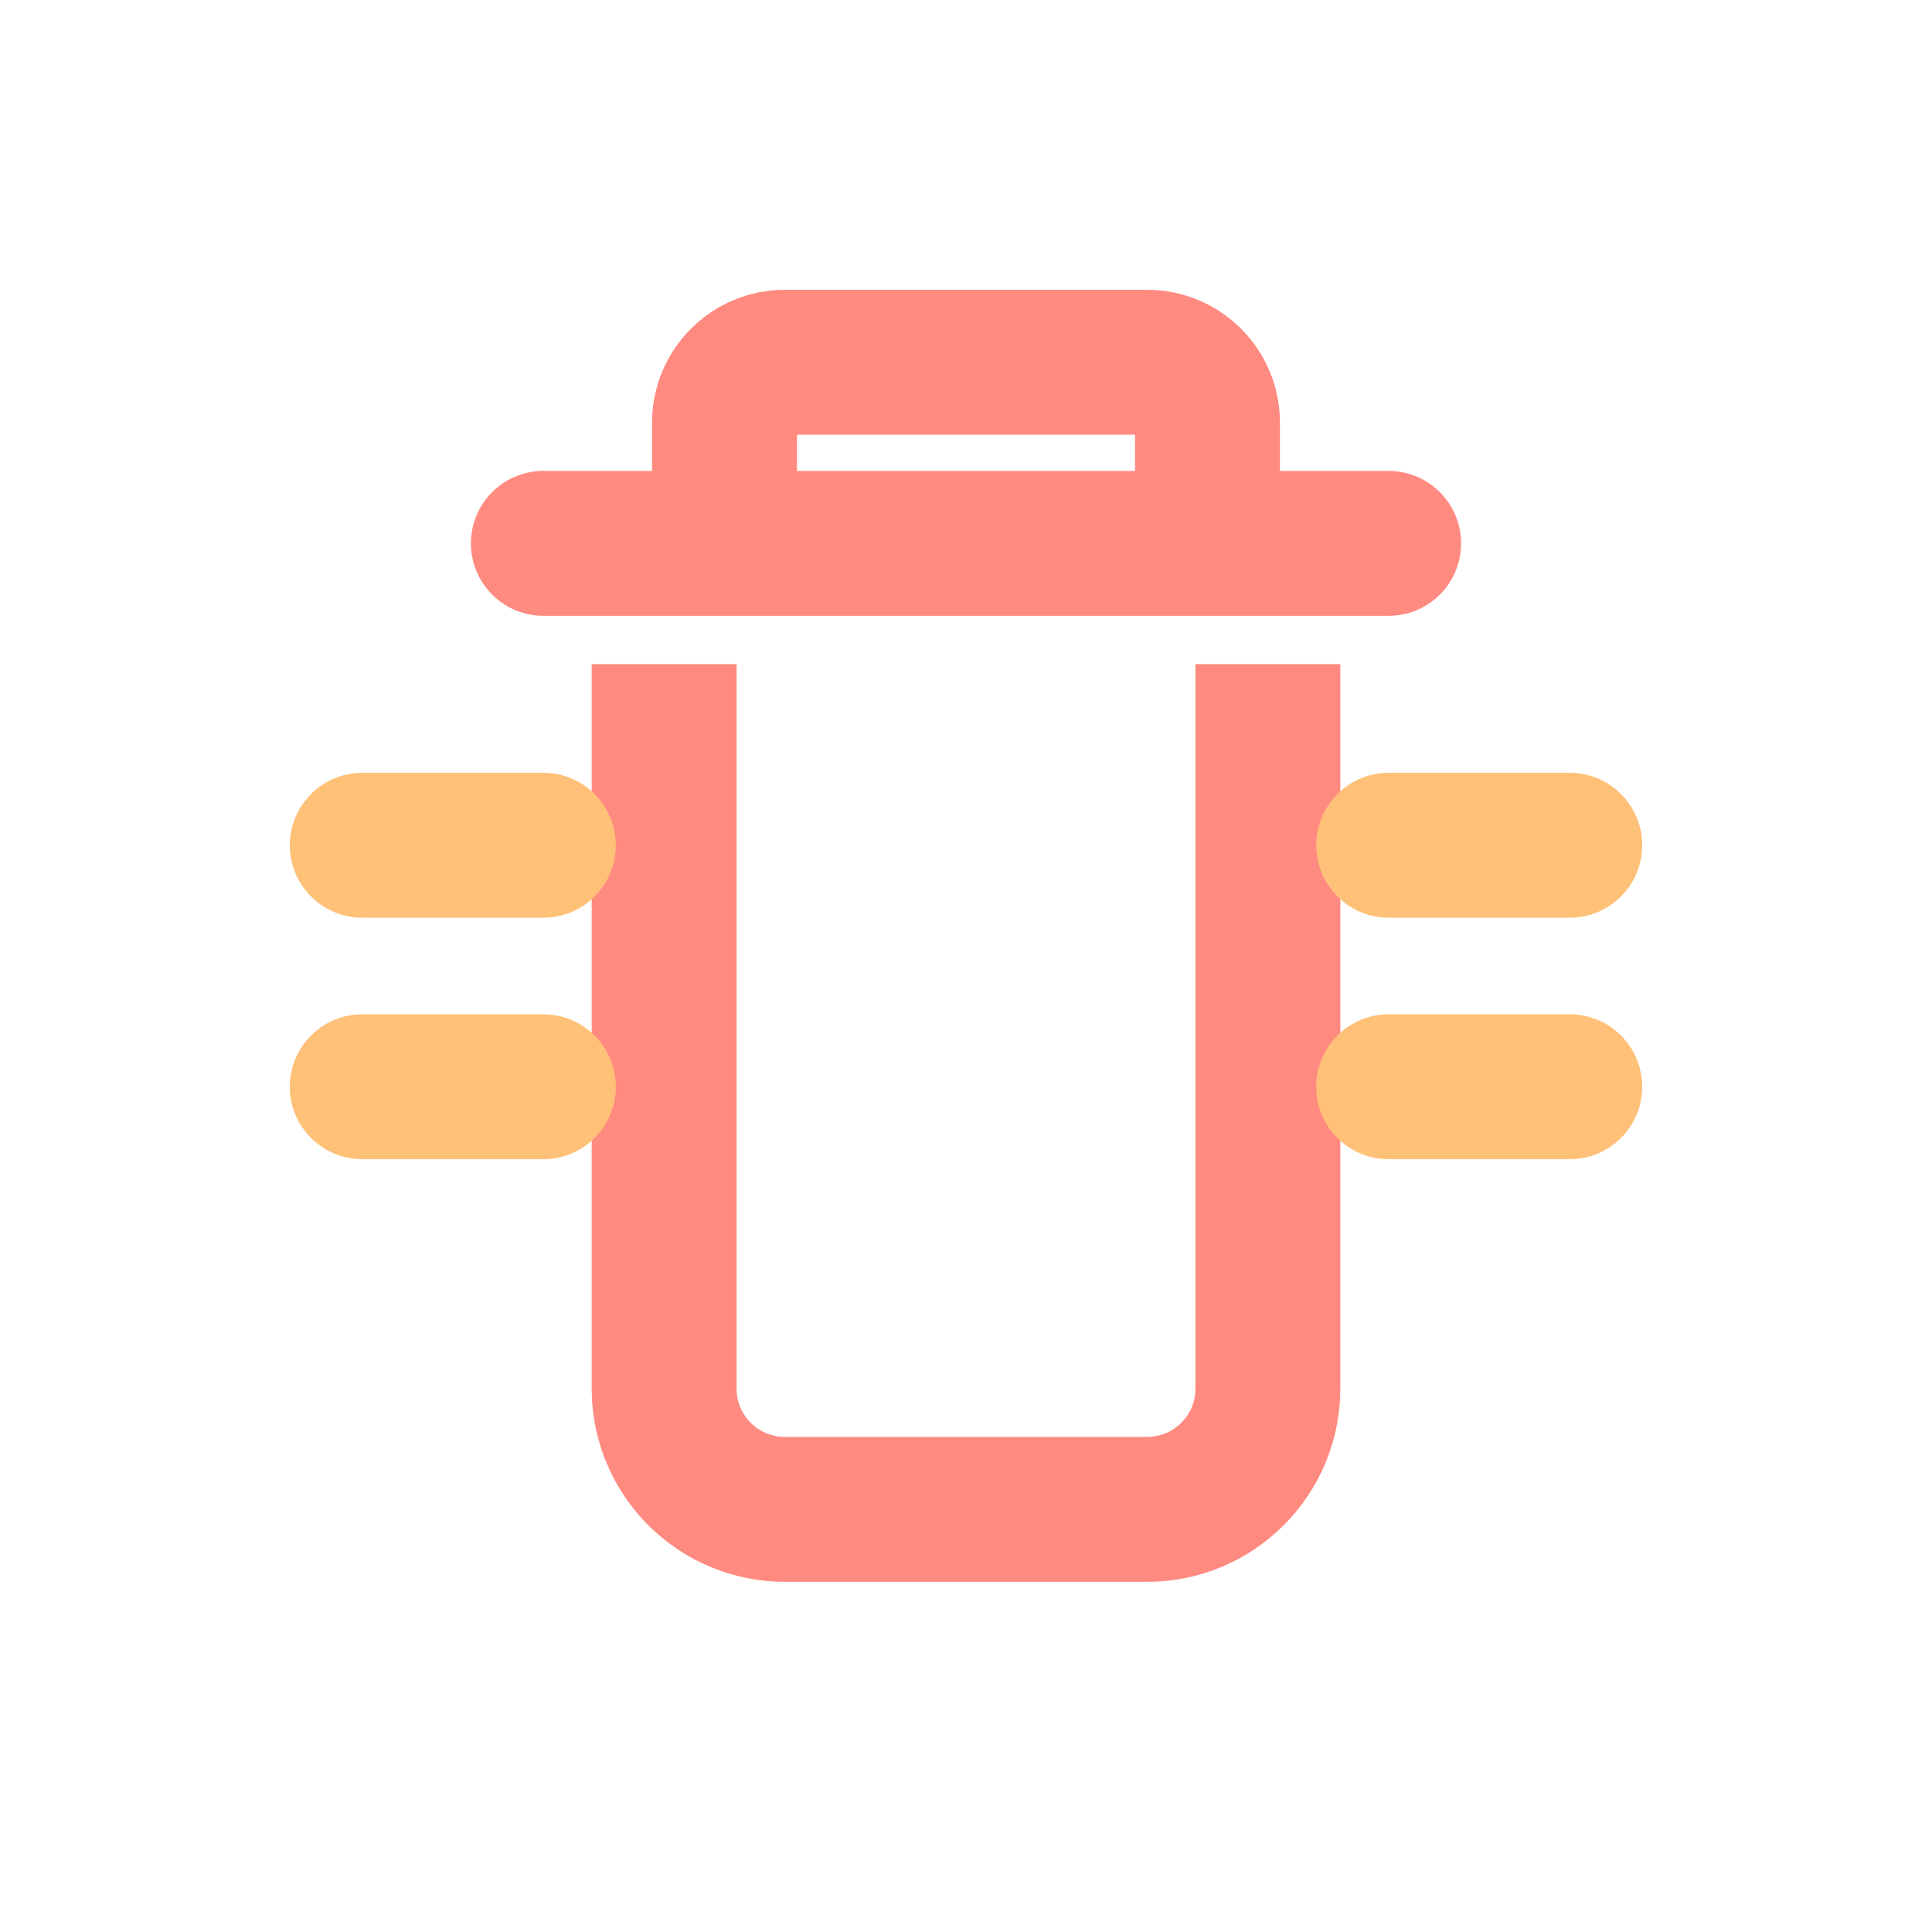
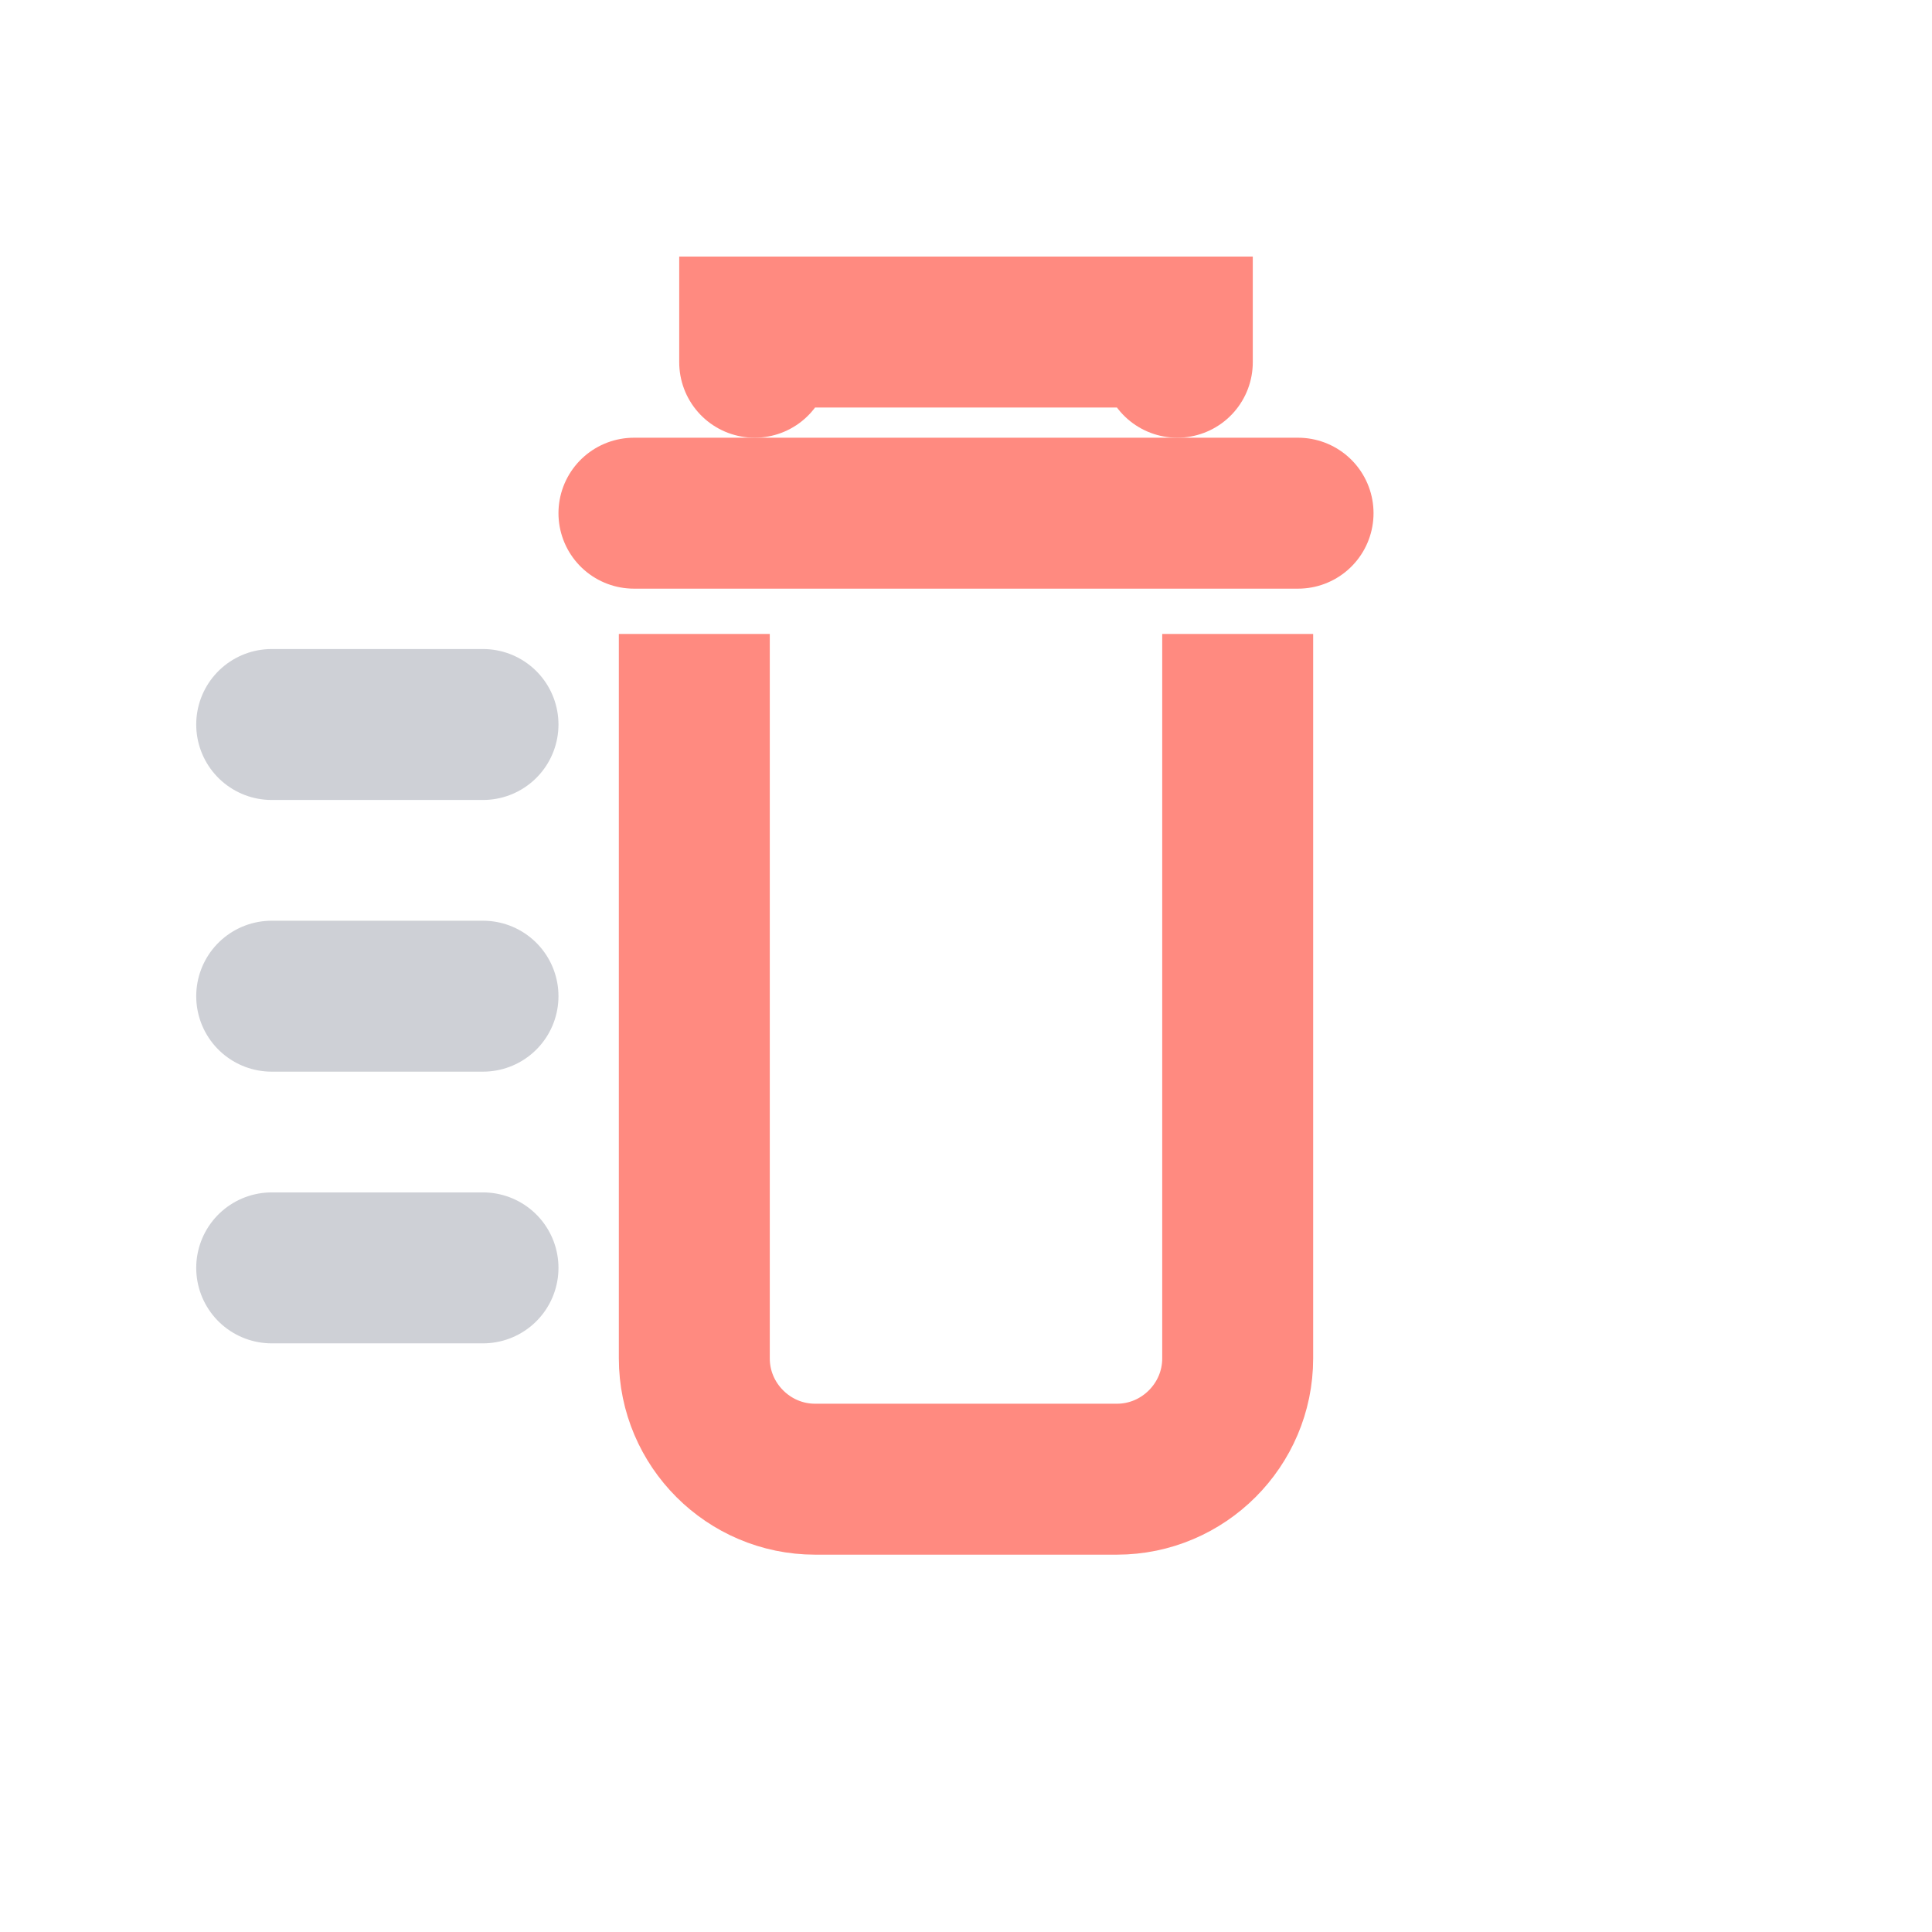
<svg xmlns="http://www.w3.org/2000/svg" width="16" height="16" viewBox="0 0 16 16" fill="none">
-   <path d="M4.5 4.5H11.5" stroke="#FF8A80" stroke-width="1.2" stroke-linecap="round" />
-   <path d="M6 4V3.5C6 3.224 6.224 3 6.5 3H9.5C9.776 3 10 3.224 10 3.5V4" stroke="#FF8A80" stroke-width="1.2" stroke-linecap="round" />
-   <path d="M5.5 5.5V11.5C5.5 12.052 5.948 12.5 6.5 12.5H9.5C10.052 12.5 10.5 12.052 10.5 11.5V5.5" stroke="#FF8A80" stroke-width="1.2" stroke-linejoin="round" />
-   <path d="M3 7H4.5" stroke="#FFC078" stroke-width="1.2" stroke-linecap="round" />
-   <path d="M3 9H4.5" stroke="#FFC078" stroke-width="1.2" stroke-linecap="round" />
-   <path d="M11.5 7H13" stroke="#FFC078" stroke-width="1.2" stroke-linecap="round" />
-   <path d="M11.5 9H13" stroke="#FFC078" stroke-width="1.2" stroke-linecap="round" />
+   <path d="M5.25 4.25H10.75" stroke="#FF8A80" stroke-width="1.25" stroke-linecap="round" />
+   <path d="M6.25 3V2.75H9.75V3" stroke="#FF8A80" stroke-width="1.25" stroke-linecap="round" />
+   <path d="M5.75 5.25V11.25C5.75 11.8 6.2 12.25 6.75 12.25H9.25C9.8 12.25 10.25 11.8 10.25 11.25V5.25" stroke="#FF8A80" stroke-width="1.25" stroke-linejoin="round" />
+   <path d="M2.25 6H4" stroke="#CED0D6" stroke-width="1.25" stroke-linecap="round" />
+   <path d="M2.25 8.25H4" stroke="#CED0D6" stroke-width="1.25" stroke-linecap="round" />
+   <path d="M2.25 10.5H4" stroke="#CED0D6" stroke-width="1.25" stroke-linecap="round" />
</svg>
